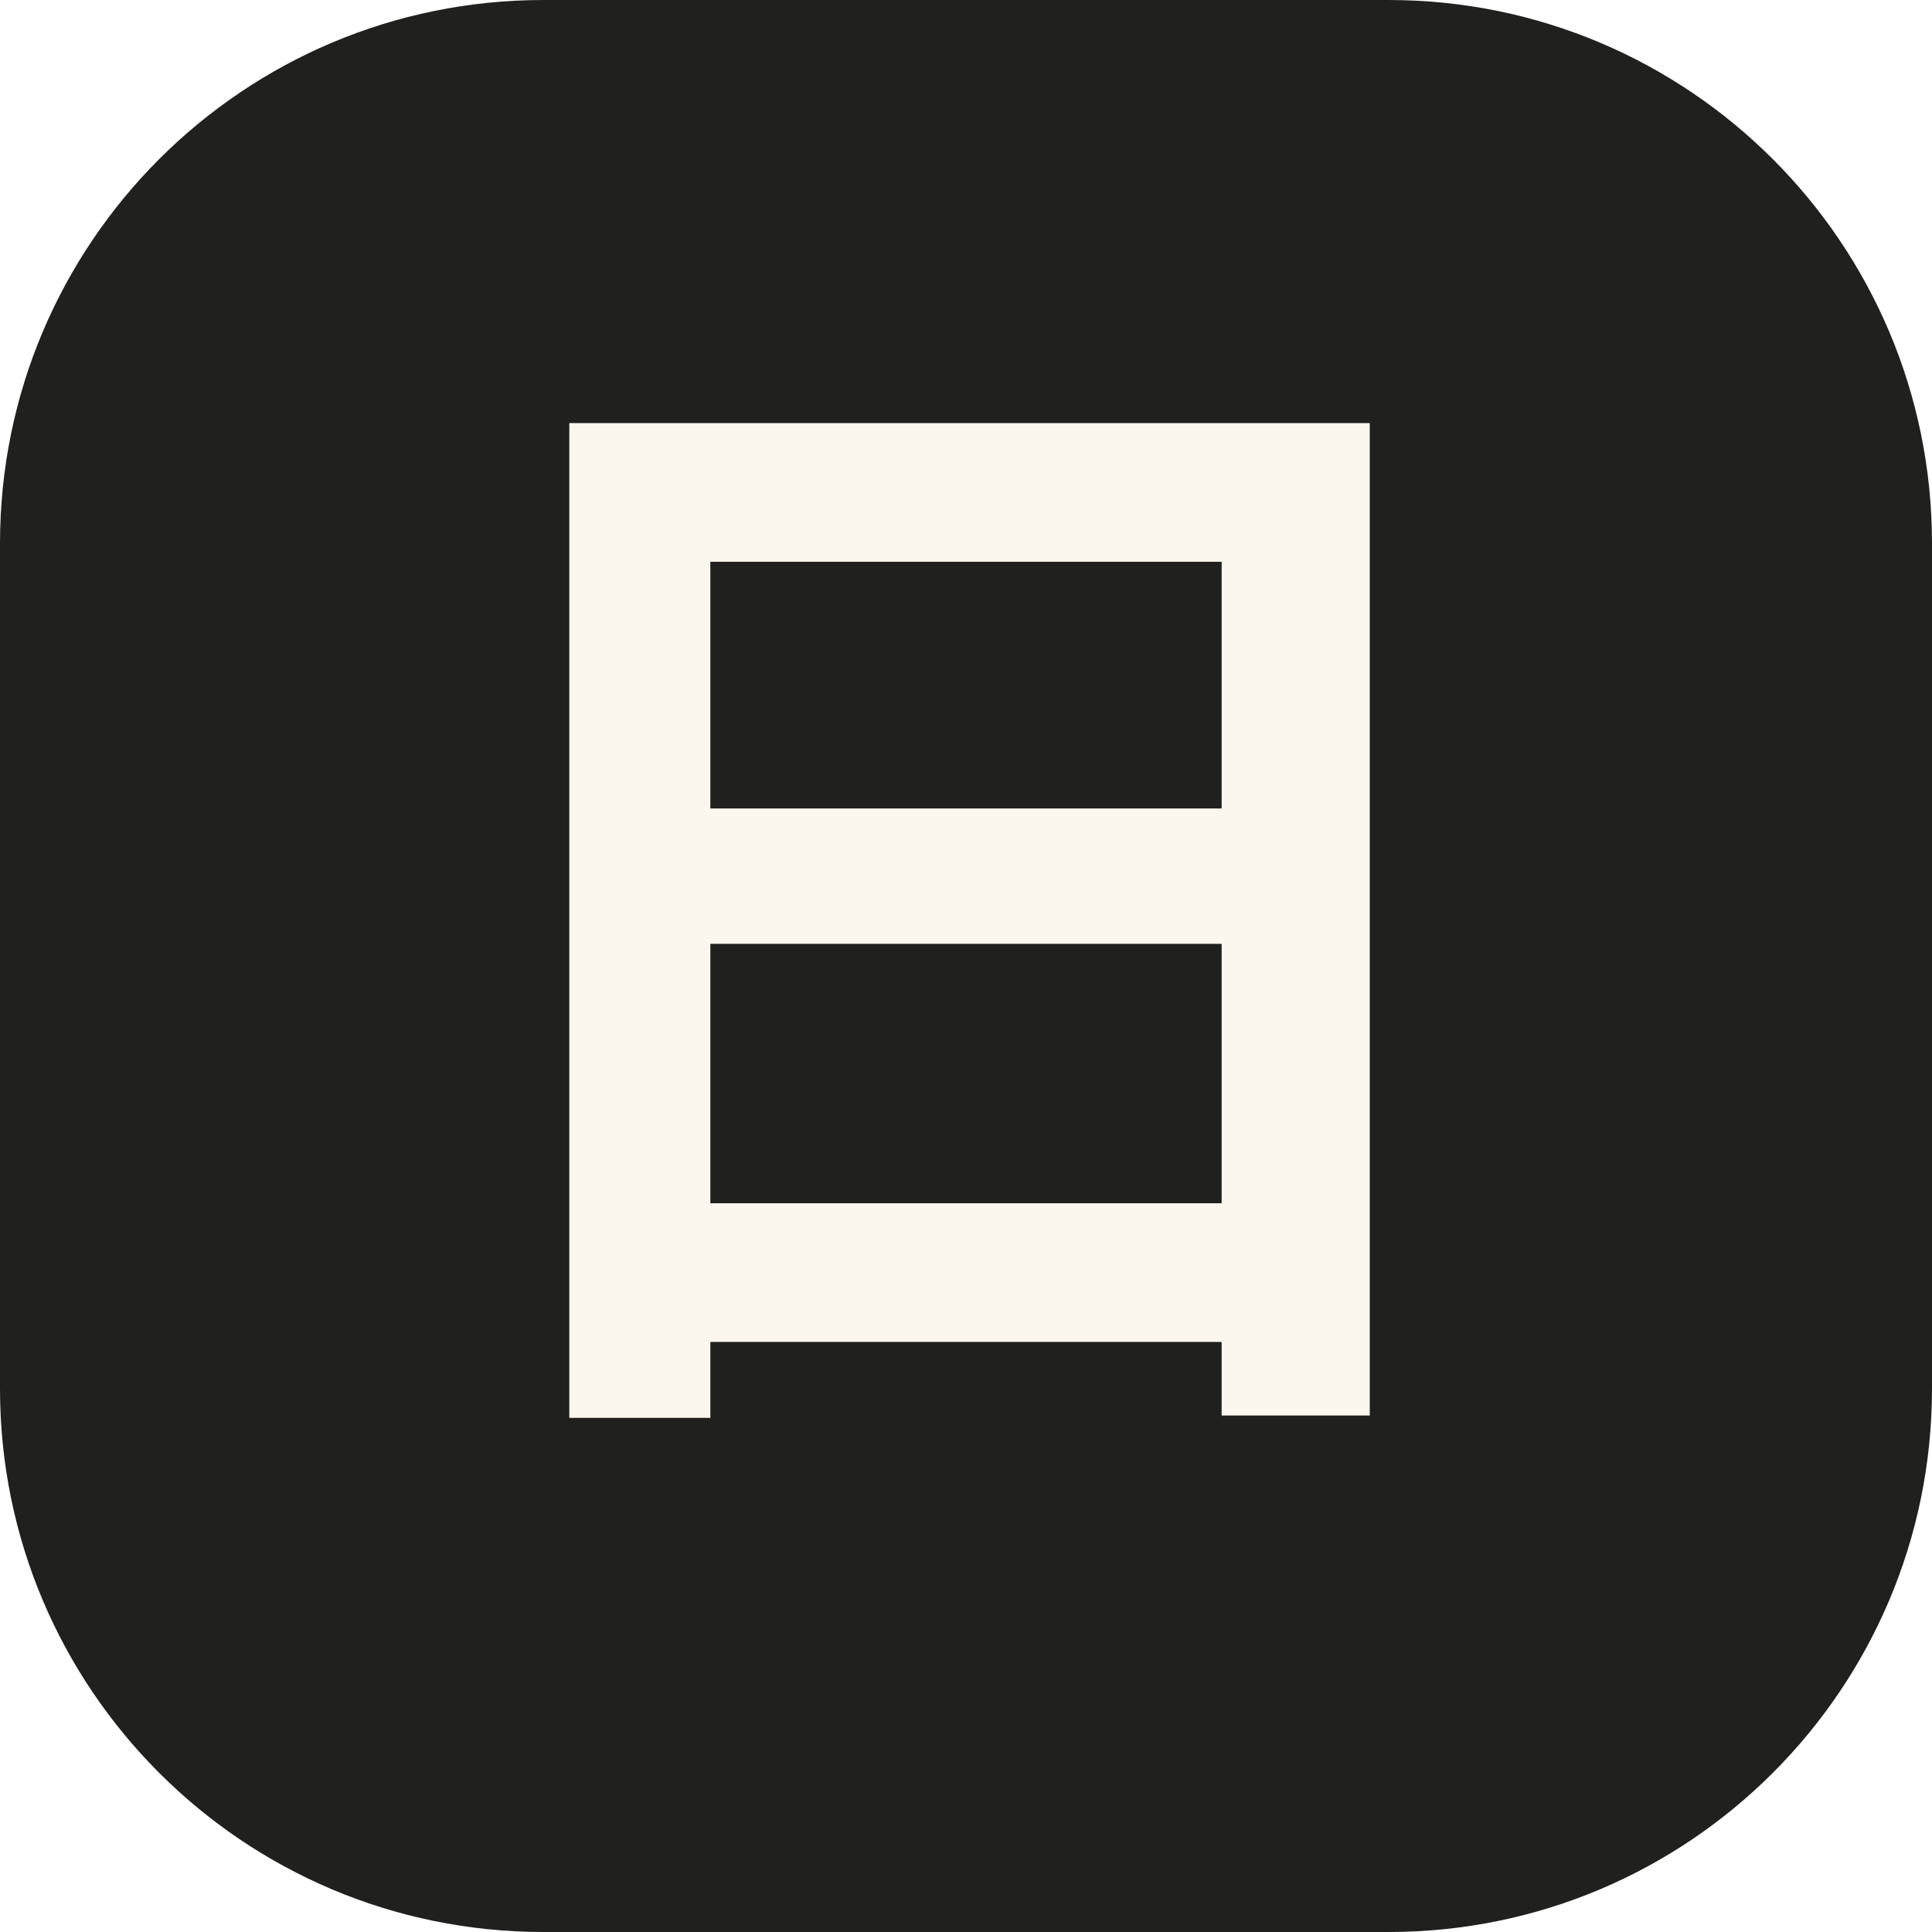
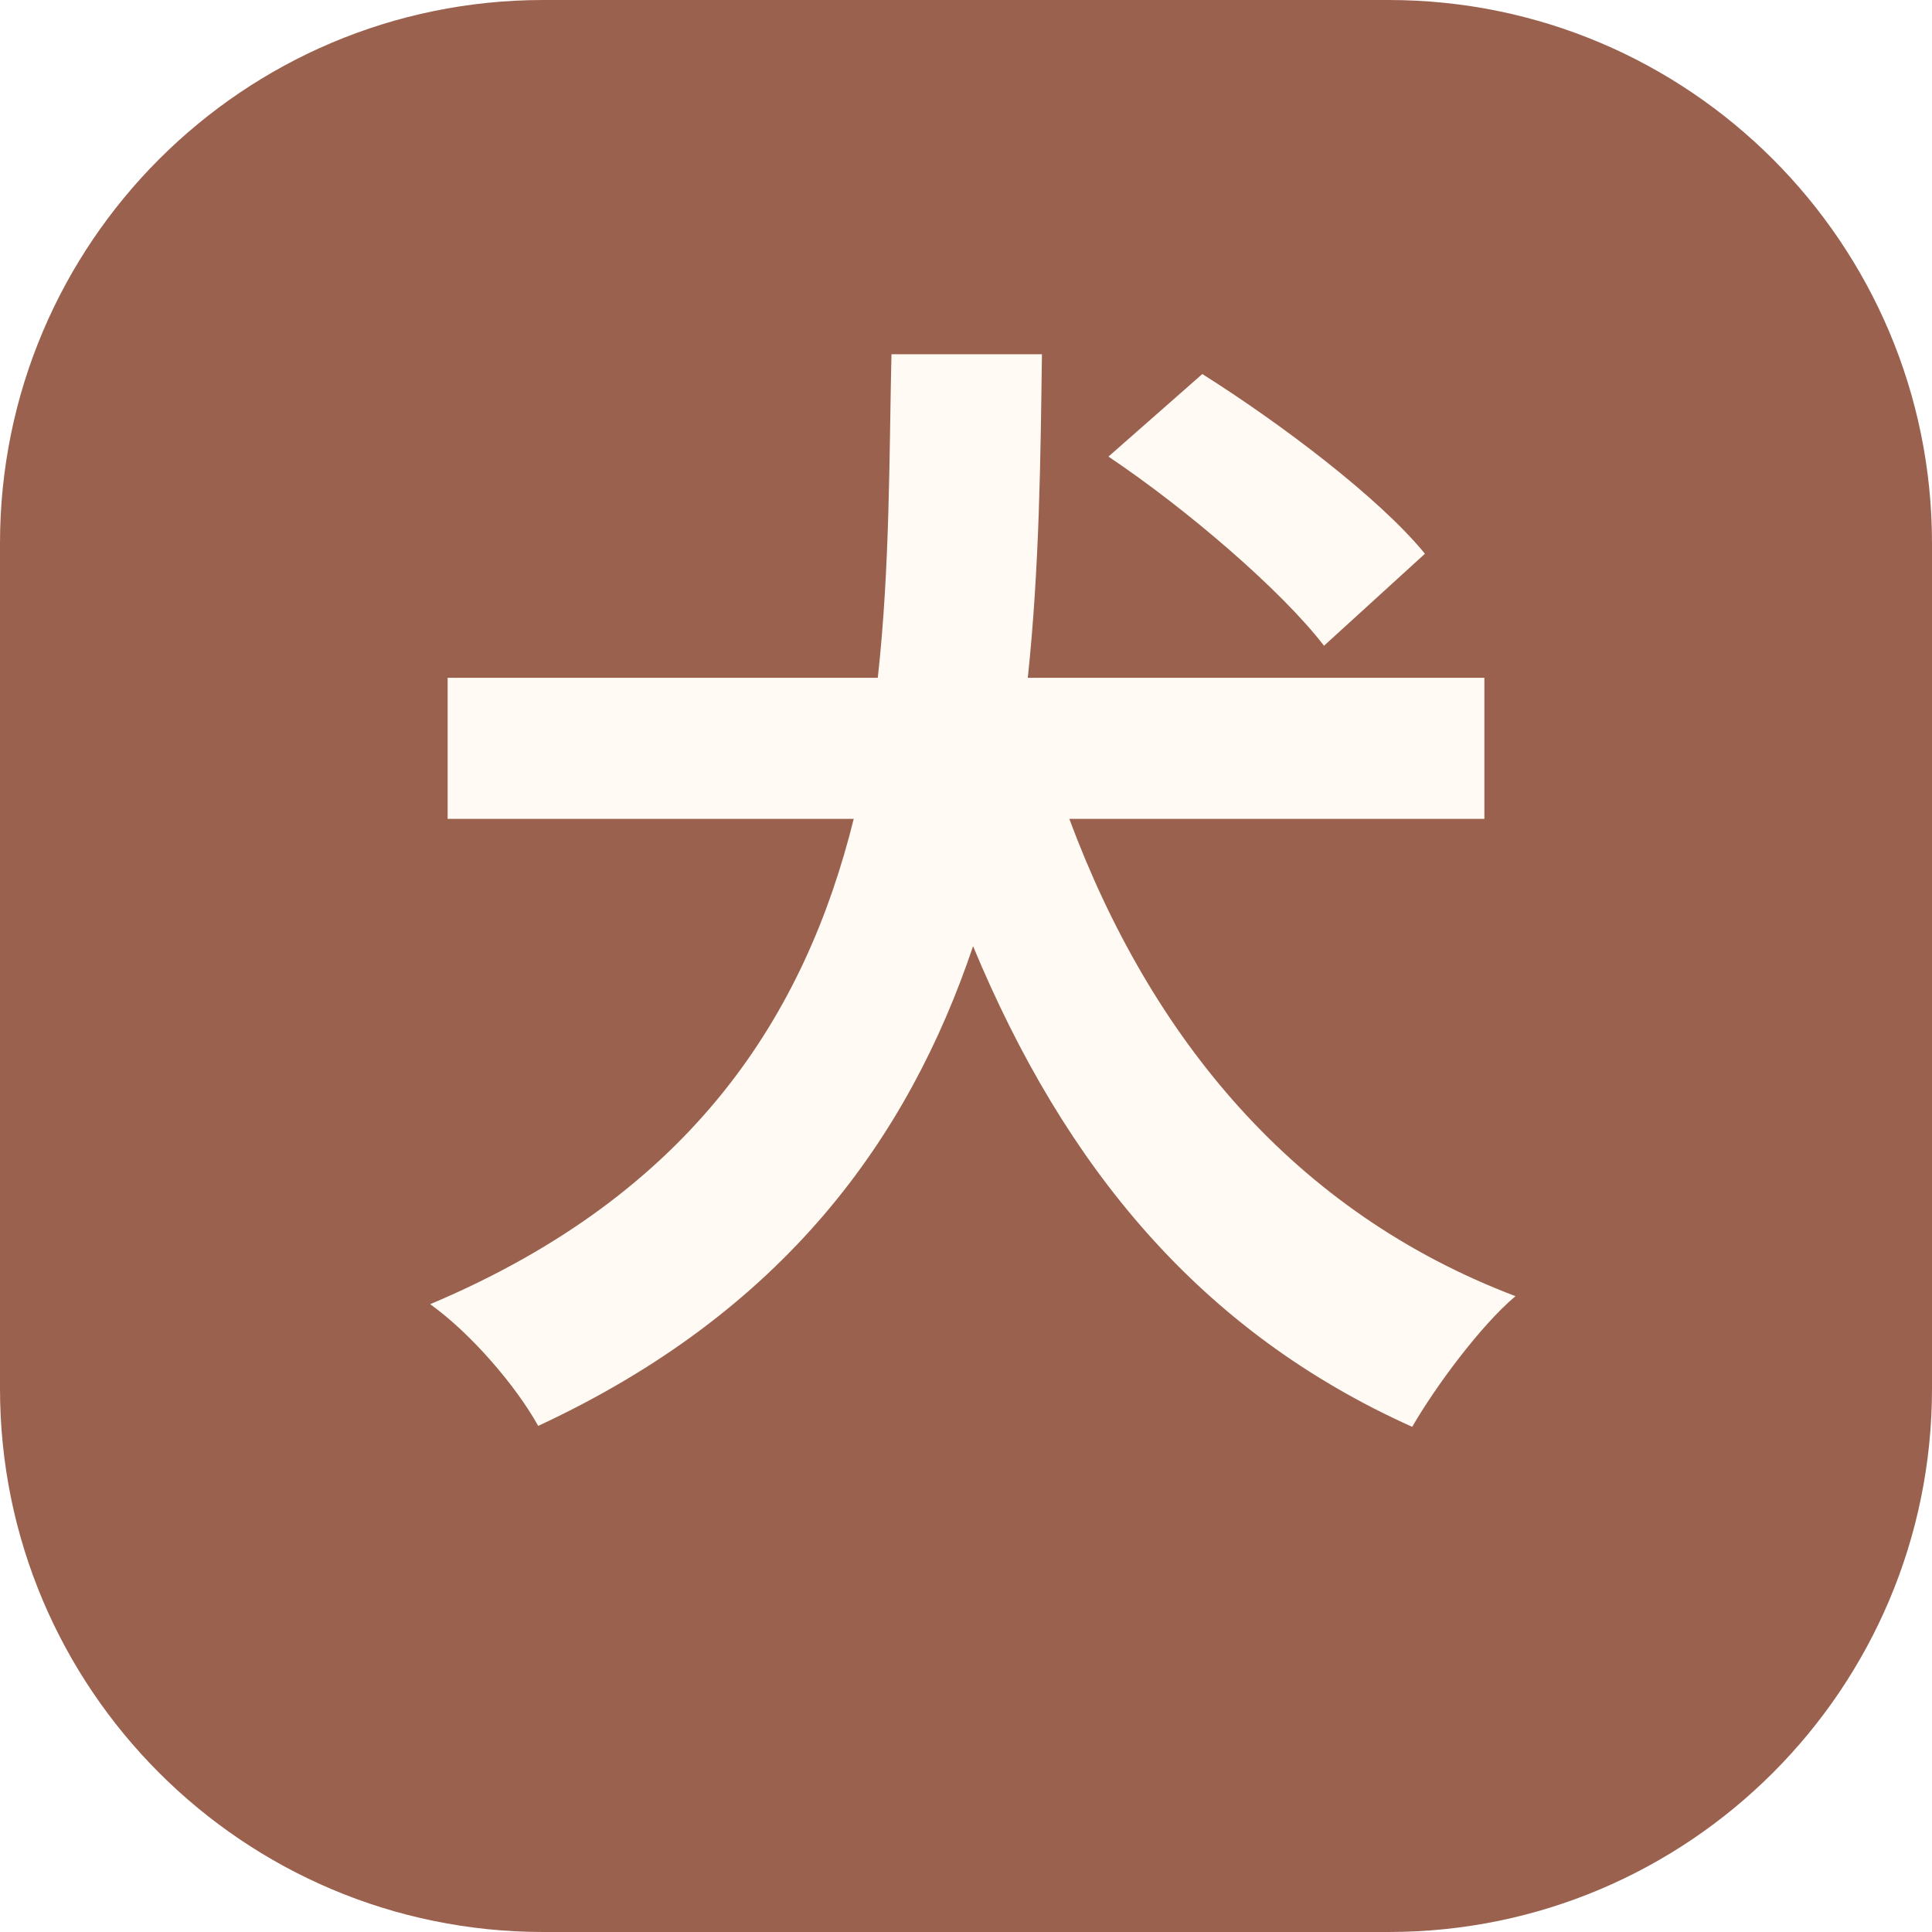
<svg xmlns="http://www.w3.org/2000/svg" viewBox="0 0 64 64">
-   <rect width="64" height="64" rx="18" fill="#20201e" />
-   <text x="32" y="44" text-anchor="middle" fill="#fbf7ef" font-size="38" font-weight="700" font-family="sans-serif">日</text>
+   <rect width="64" height="64" rx="18" fill="#9b614f" />
+   <text x="32" y="44" text-anchor="middle" fill="#fffaf3" font-size="38" font-weight="700" font-family="serif">犬</text>
</svg>
